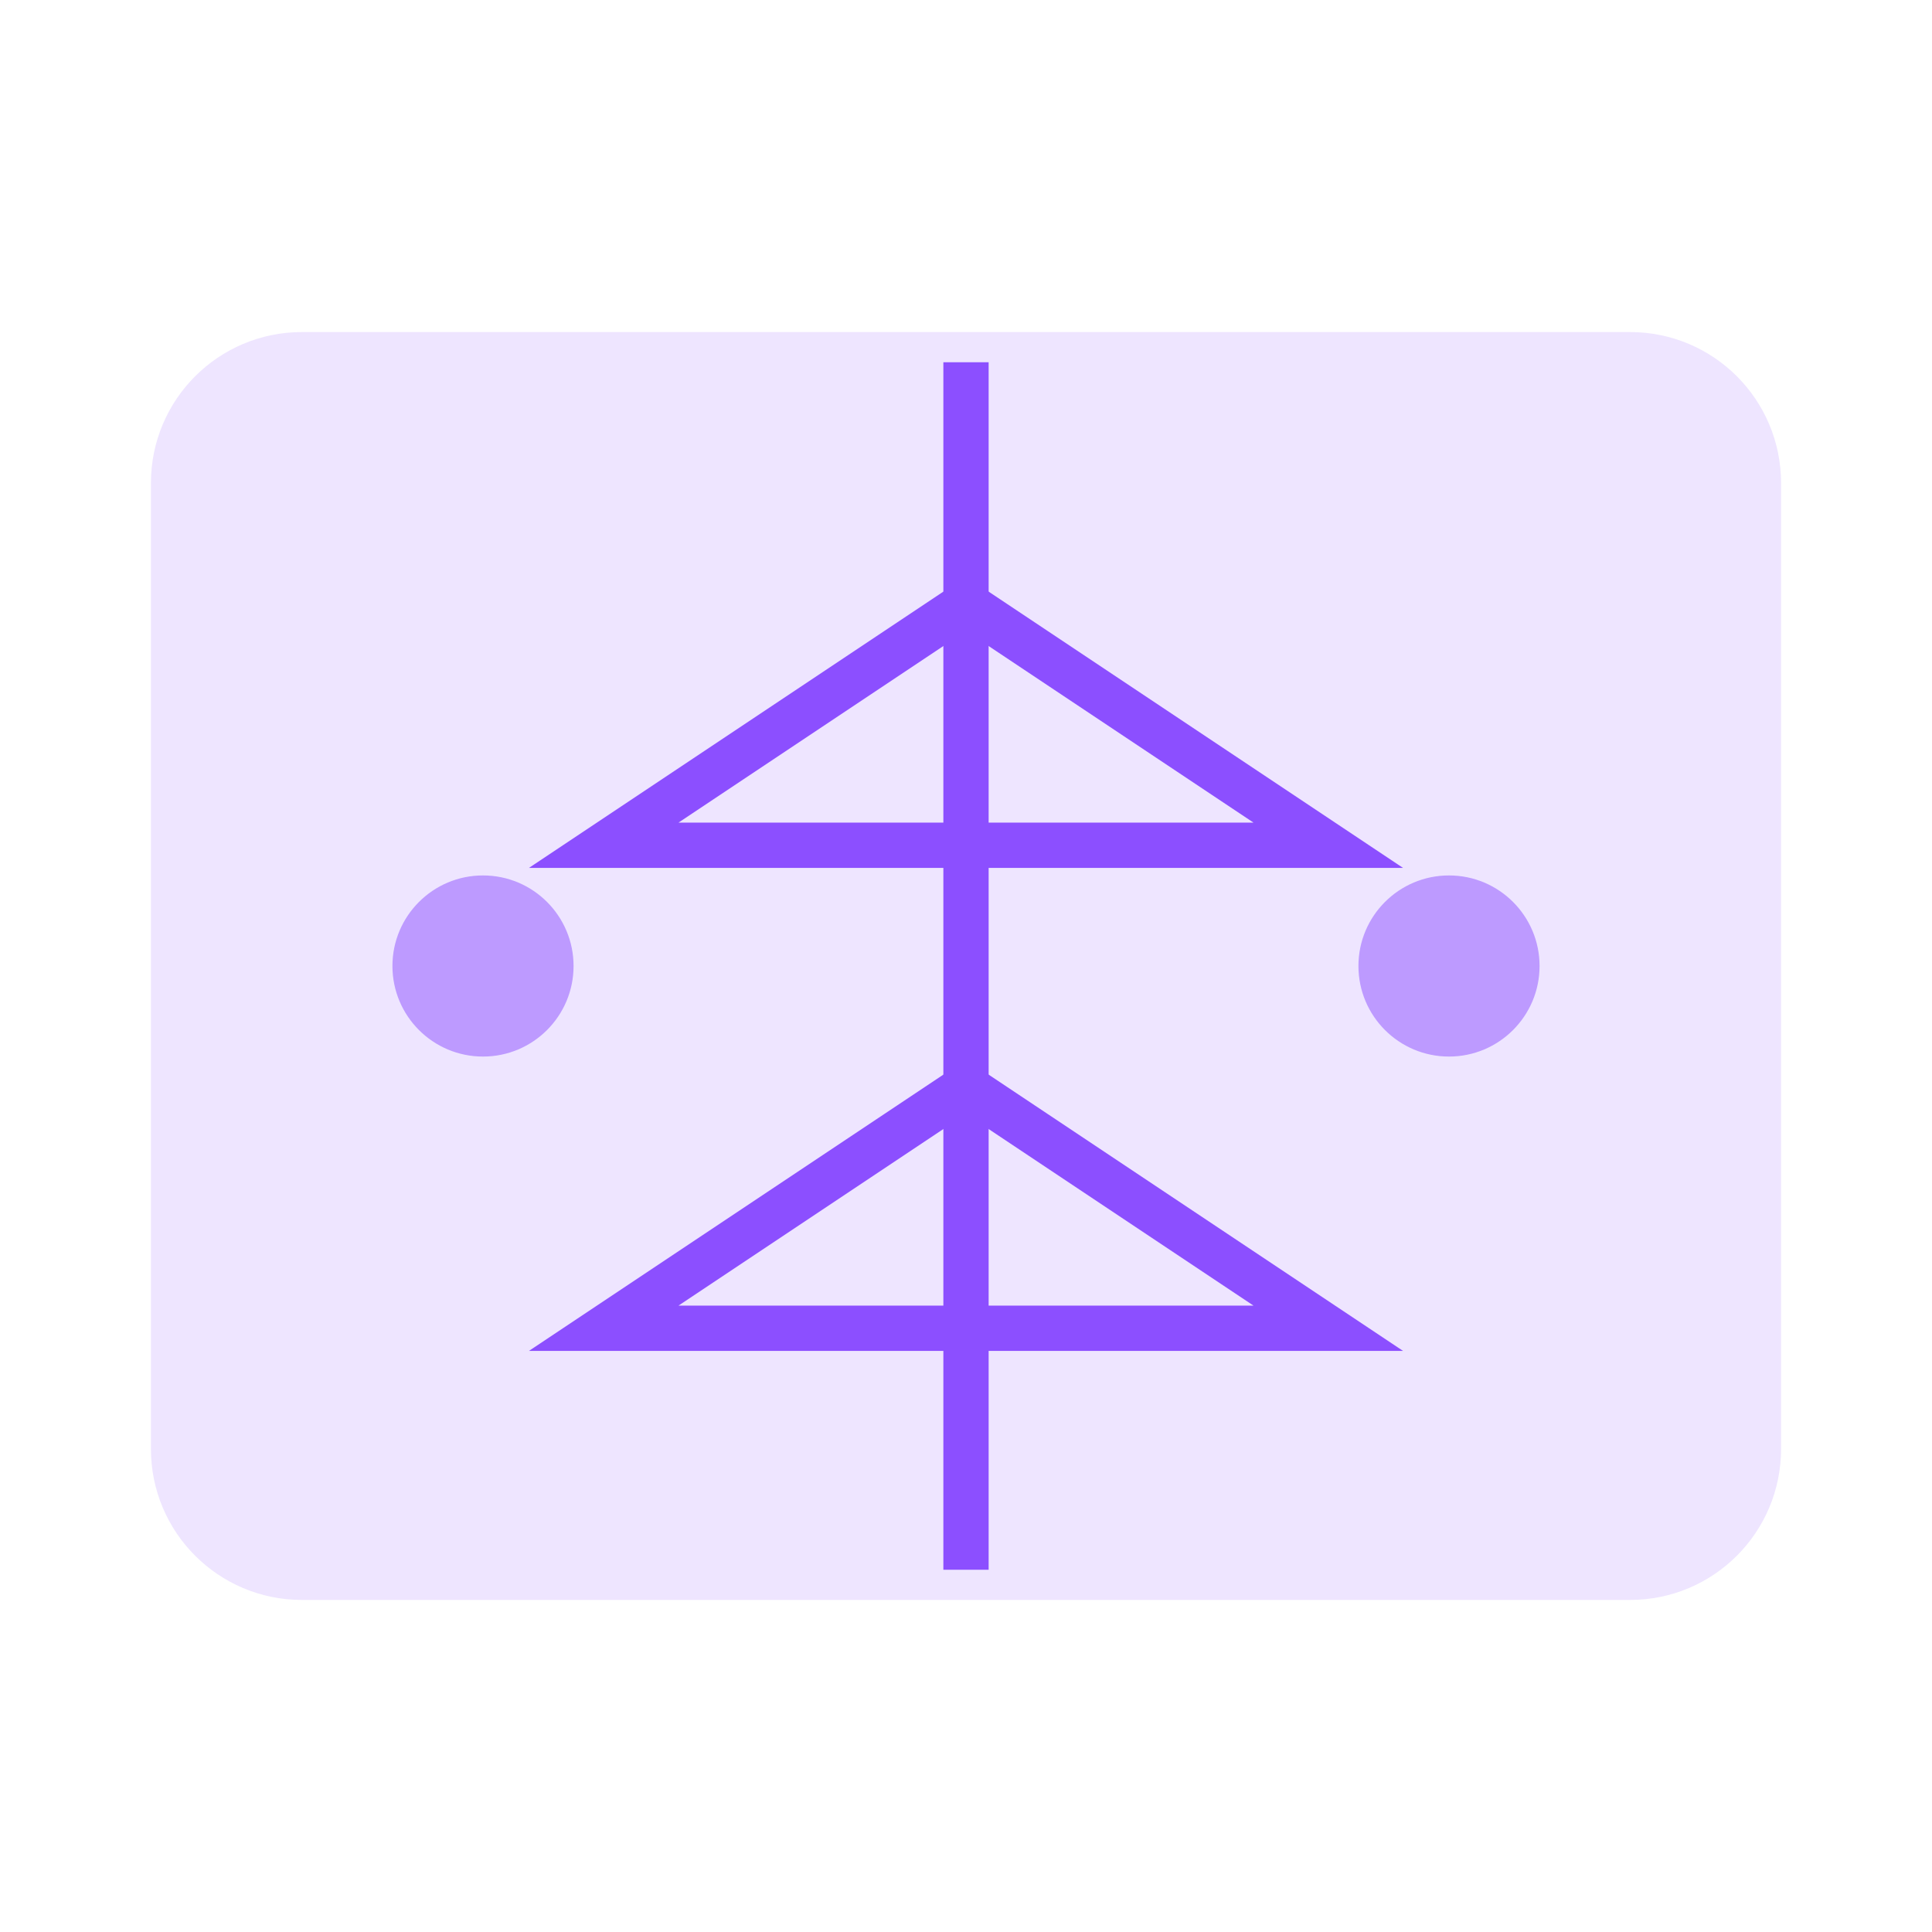
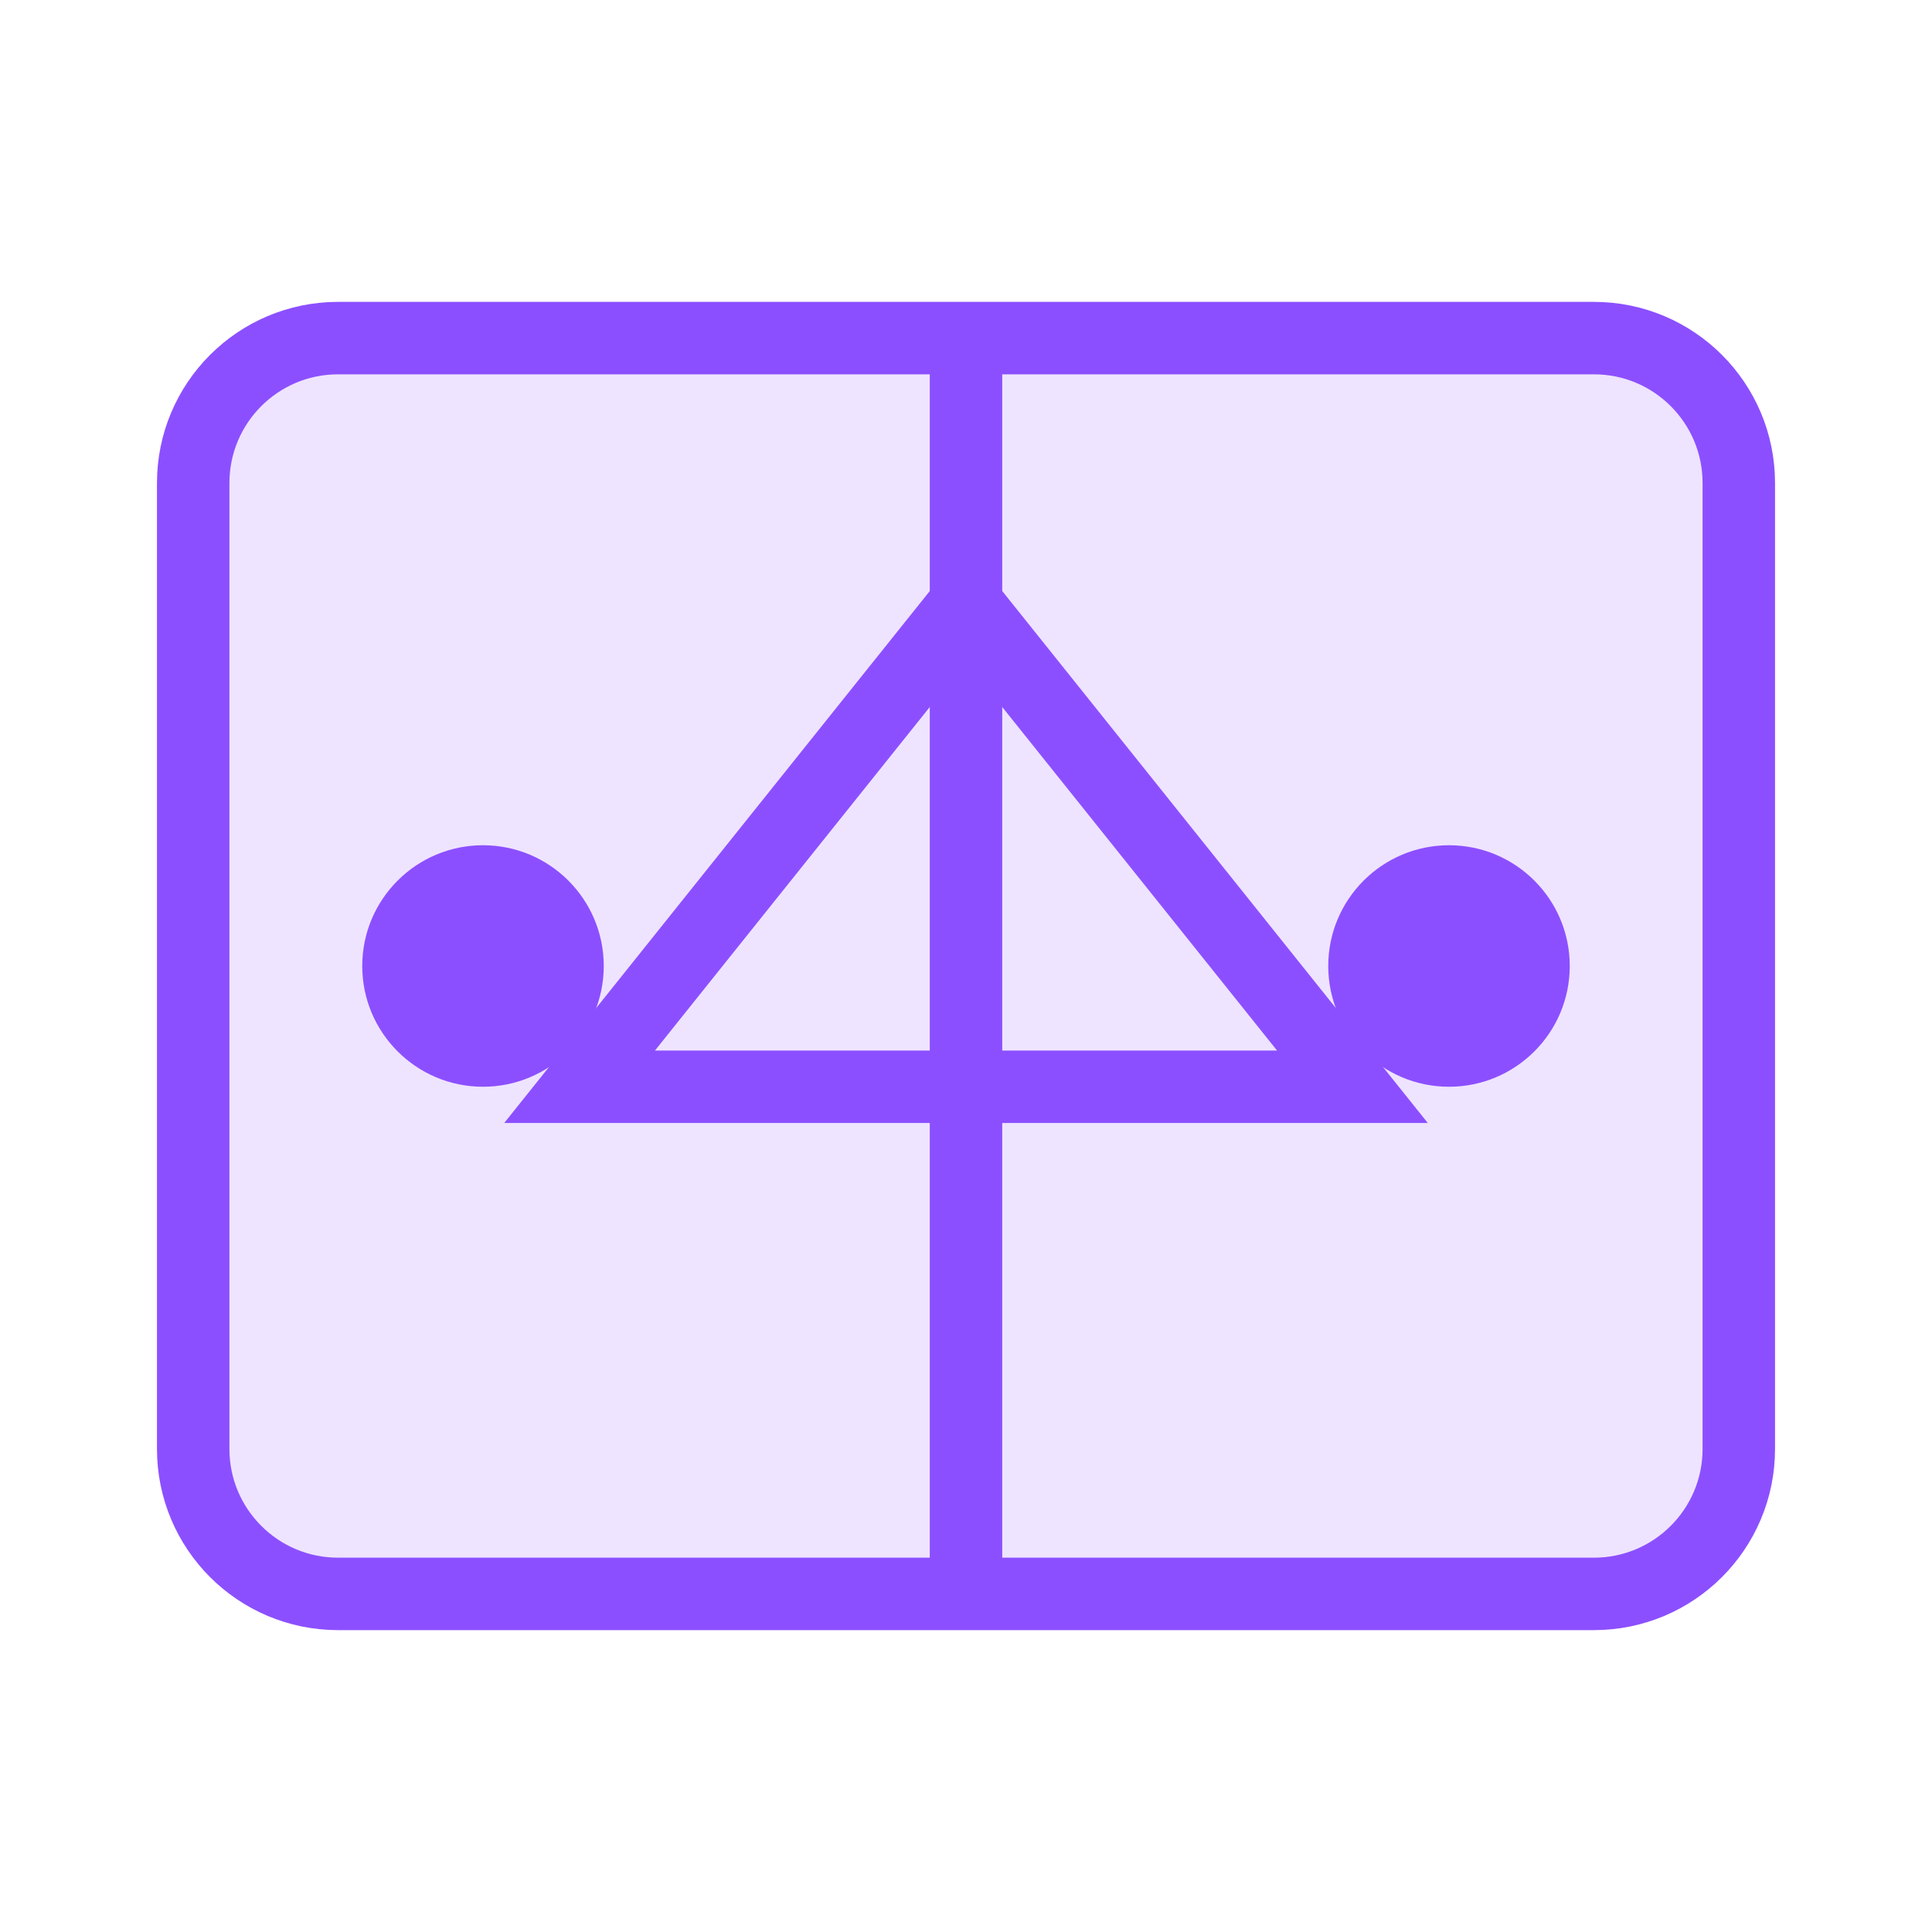
- <svg xmlns="http://www.w3.org/2000/svg" viewBox="0 0 64 64" width="64" height="64">
-   <rect x="6" y="12" width="52" height="40" rx="4" fill="#8C4FFF" opacity="0.15" stroke="#8C4FFF" stroke-width="2" />
-   <line x1="32" y1="12" x2="32" y2="52" stroke="#8C4FFF" stroke-width="1.5" />
-   <polygon points="20,28 32,20 44,28" fill="none" stroke="#8C4FFF" stroke-width="1.5" />
-   <polygon points="20,44 32,36 44,44" fill="none" stroke="#8C4FFF" stroke-width="1.5" />
-   <circle cx="16" cy="32" r="3" fill="#8C4FFF" opacity="0.5" />
-   <circle cx="48" cy="32" r="3" fill="#8C4FFF" opacity="0.5" />
+ <svg xmlns="http://www.w3.org/2000/svg" viewBox="0 0 80 80">
+   <rect x="8" y="14" width="64" height="52" rx="6" fill="#8C4FFF" fill-opacity="0.15" stroke="#8C4FFF" stroke-width="3" />
+   <line x1="40" y1="14" x2="40" y2="66" stroke="#8C4FFF" stroke-width="3" />
+   <polygon points="24,45 40,25 56,45" fill="none" stroke="#8C4FFF" stroke-width="3" />
+   <circle cx="20" cy="40" r="5" fill="#8C4FFF" />
+   <circle cx="60" cy="40" r="5" fill="#8C4FFF" />
</svg>
